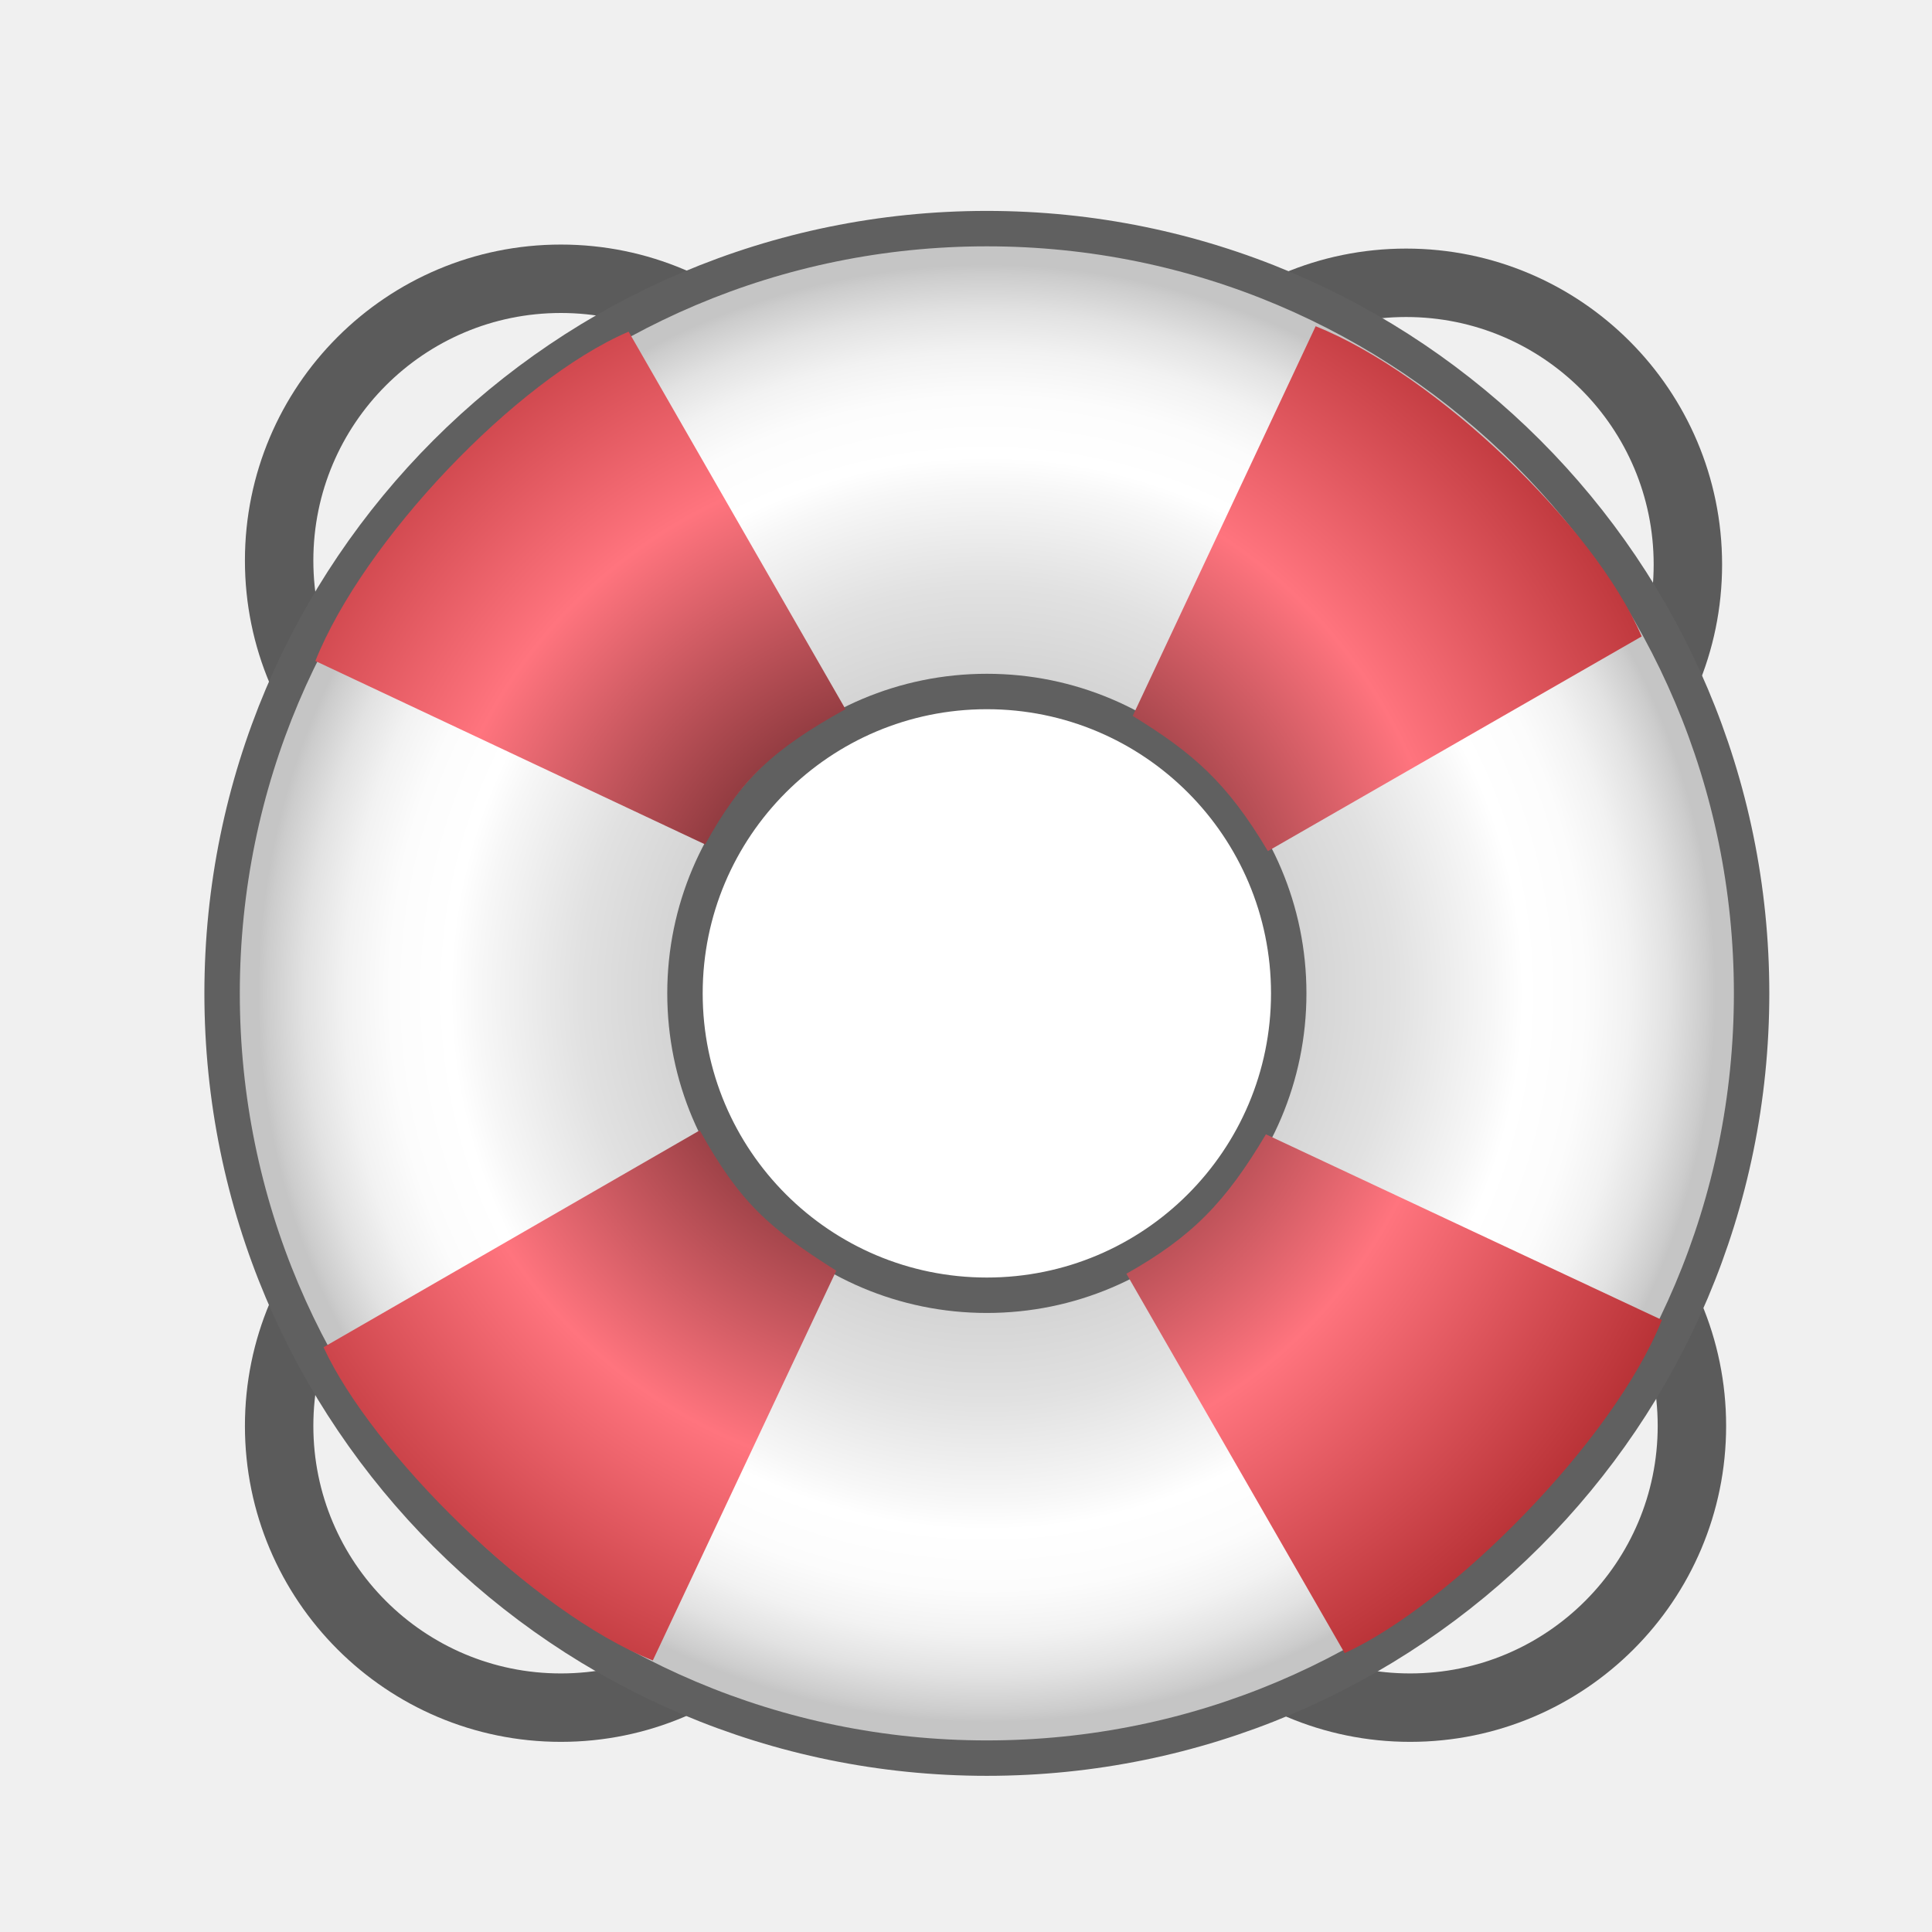
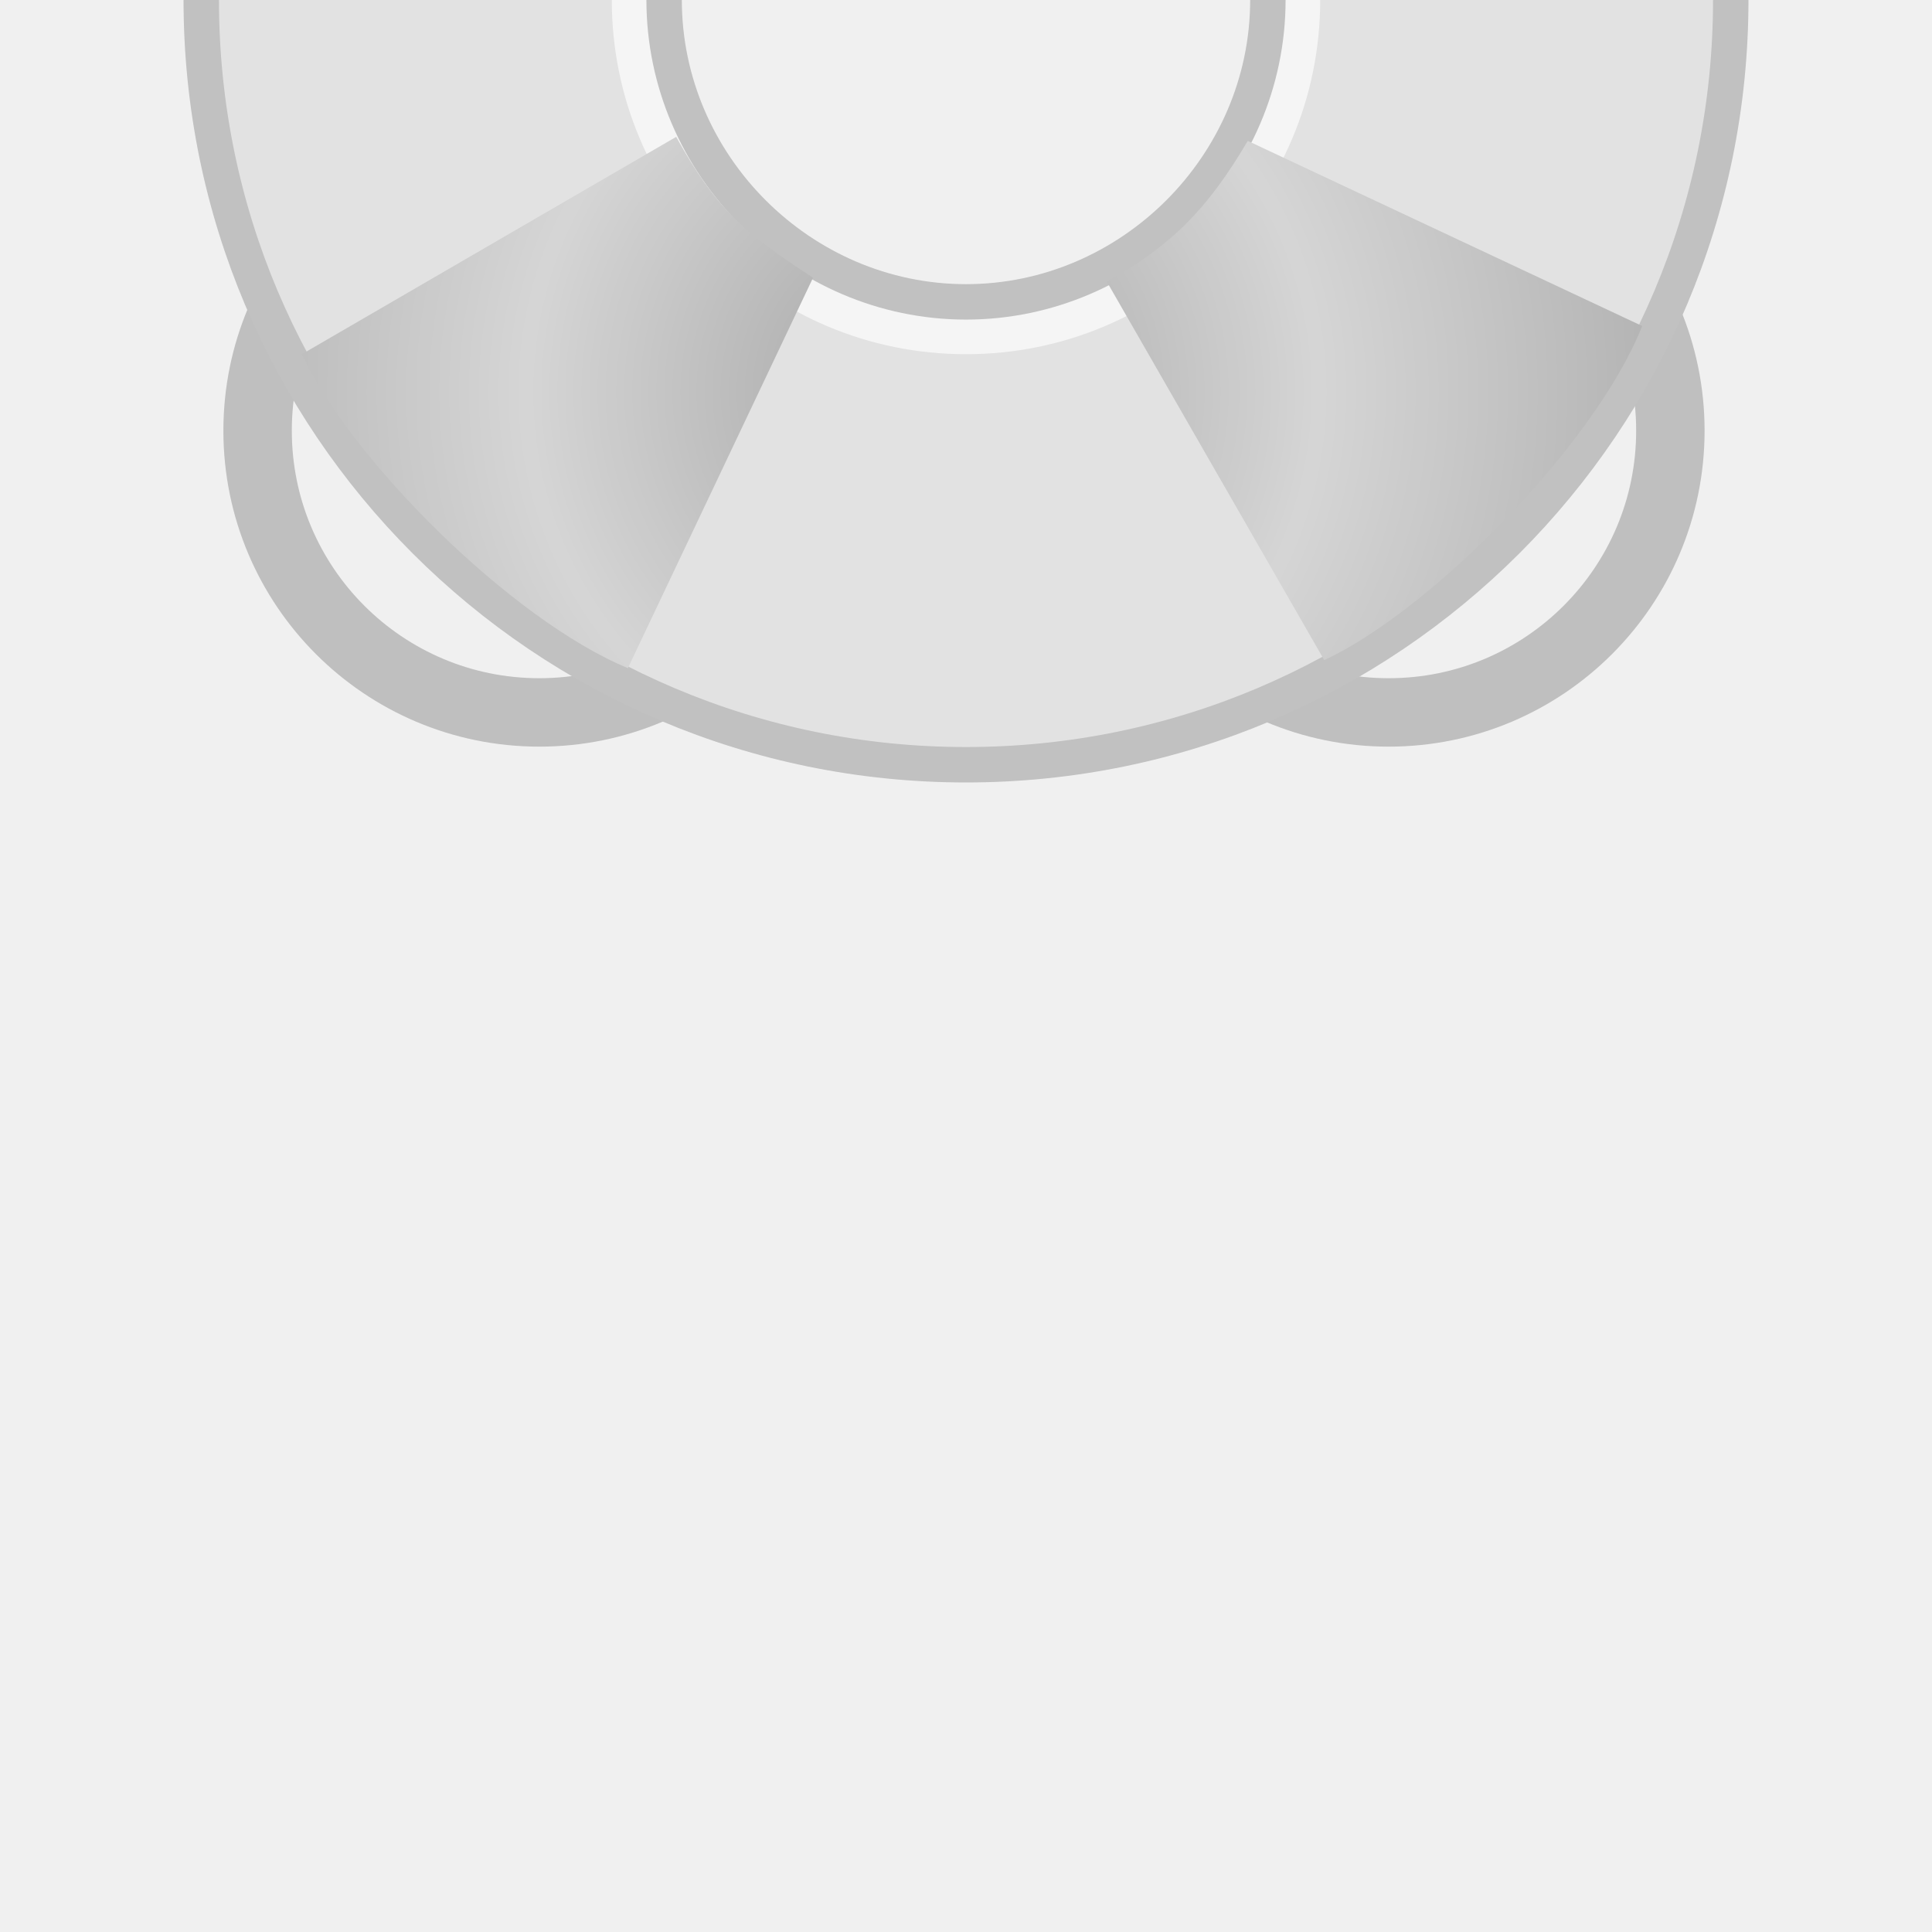
- <svg xmlns="http://www.w3.org/2000/svg" version="1.1" id="svg2108" x="0px" y="0px" width="48px" height="48px" viewBox="0 0 48 48" enable-background="new 0 0 48 48" xml:space="preserve">
-   <g>
-     <radialGradient id="a_4_" cx="-383.5" cy="308.5" r="7.6" gradientUnits="userSpaceOnUse">
-       <stop offset="0" style="stop-color:#3C3C3C" />
-       <stop offset="0.363" style="stop-color:#3E3E3E" />
-       <stop offset="0.494" style="stop-color:#454545" />
-       <stop offset="0.588" style="stop-color:#505050" />
-       <stop offset="0.663" style="stop-color:#616161" />
-       <stop offset="0.728" style="stop-color:#777777" />
-       <stop offset="0.785" style="stop-color:#939393" />
-       <stop offset="0.835" style="stop-color:#B2B2B2" />
-       <stop offset="0.876" style="stop-color:#D2D2D2" />
-       <stop offset="0.9" style="stop-color:#CECECE" />
-       <stop offset="0.922" style="stop-color:#C3C3C3" />
-       <stop offset="0.945" style="stop-color:#AFAFAF" />
-       <stop offset="0.967" style="stop-color:#949494" />
-       <stop offset="0.988" style="stop-color:#717171" />
-       <stop offset="1" style="stop-color:#5B5B5B" />
-     </radialGradient>
-     <circle id="a" fill="none" stroke="url(#a_4_)" stroke-width="1.7" cx="13.935" cy="13.926" r="7" />
+ <svg xmlns="http://www.w3.org/2000/svg" version="1.1" id="svg2108" x="0px" y="0px" viewBox="0 0 48 48" style="enable-background:new 0 0 48 48;" xml:space="preserve">
+   <style type="text/css">
+ 	.st0{opacity:0.33;}
+ 	.st1{fill:none;stroke:url(#a_1_);stroke-width:1.7;}
+ 	.st2{fill:none;stroke:url(#a_4_);stroke-width:1.7;}
+ 	.st3{fill:none;stroke:url(#SVGID_1_);stroke-width:11;}
+ 	.st4{fill:none;stroke:url(#SVGID_2_);stroke-width:11;}
+ 	.st5{fill:none;stroke:url(#SVGID_3_);stroke-width:11;}
+ 	.st6{fill:none;stroke:url(#SVGID_4_);}
+ 	.st7{fill:none;stroke:url(#SVGID_5_);}
+ 	.st8{fill:none;stroke:url(#SVGID_6_);}
+ 	.st9{fill:url(#SVGID_7_);}
+ 	.st10{fill:url(#SVGID_8_);}
+ 	.st11{fill:none;stroke:#606060;stroke-width:0.88;}
+ 	.st12{fill:#FFFFFF;stroke:#606060;stroke-width:0.88;}
+ 	.st13{fill:url(#SVGID_9_);}
+ </style>
+   <g class="st0">
    <g>
-       <radialGradient id="a_5_" cx="-383.5" cy="308.5" r="7.6" gradientUnits="userSpaceOnUse">
+       <radialGradient id="a_1_" cx="-384.018" cy="-233.821" r="7.6" gradientTransform="matrix(1 0 0 -1 0 50)" gradientUnits="userSpaceOnUse">
        <stop offset="0" style="stop-color:#3C3C3C" />
        <stop offset="0.363" style="stop-color:#3E3E3E" />
        <stop offset="0.494" style="stop-color:#454545" />
        <stop offset="0.588" style="stop-color:#505050" />
        <stop offset="0.663" style="stop-color:#616161" />
        <stop offset="0.728" style="stop-color:#777777" />
        <stop offset="0.785" style="stop-color:#939393" />
        <stop offset="0.835" style="stop-color:#B2B2B2" />
        <stop offset="0.876" style="stop-color:#D2D2D2" />
        <stop offset="0.9" style="stop-color:#CECECE" />
        <stop offset="0.922" style="stop-color:#C3C3C3" />
        <stop offset="0.945" style="stop-color:#AFAFAF" />
        <stop offset="0.967" style="stop-color:#949494" />
        <stop offset="0.988" style="stop-color:#717171" />
        <stop offset="1" style="stop-color:#5B5B5B" />
      </radialGradient>
-       <circle id="a_1_" fill="none" stroke="url(#a_5_)" stroke-width="1.7" cx="34.935" cy="14.026" r="7" />
+       <circle id="a_2_" class="st1" cx="13.4" cy="10.7" r="7" />
    </g>
    <g>
-       <radialGradient id="a_6_" cx="-383.5" cy="308.5" r="7.6" gradientUnits="userSpaceOnUse">
+       <radialGradient id="a_4_" cx="-384.018" cy="-233.821" r="7.6" gradientTransform="matrix(1 0 0 -1 0 50)" gradientUnits="userSpaceOnUse">
        <stop offset="0" style="stop-color:#3C3C3C" />
        <stop offset="0.363" style="stop-color:#3E3E3E" />
        <stop offset="0.494" style="stop-color:#454545" />
        <stop offset="0.588" style="stop-color:#505050" />
        <stop offset="0.663" style="stop-color:#616161" />
        <stop offset="0.728" style="stop-color:#777777" />
        <stop offset="0.785" style="stop-color:#939393" />
        <stop offset="0.835" style="stop-color:#B2B2B2" />
        <stop offset="0.876" style="stop-color:#D2D2D2" />
        <stop offset="0.9" style="stop-color:#CECECE" />
        <stop offset="0.922" style="stop-color:#C3C3C3" />
        <stop offset="0.945" style="stop-color:#AFAFAF" />
        <stop offset="0.967" style="stop-color:#949494" />
        <stop offset="0.988" style="stop-color:#717171" />
        <stop offset="1" style="stop-color:#5B5B5B" />
      </radialGradient>
-       <circle id="a_2_" fill="none" stroke="url(#a_6_)" stroke-width="1.7" cx="13.935" cy="35.426" r="7" />
+       <circle id="a_3_" class="st2" cx="34.5" cy="10.7" r="7" />
    </g>
-     <g>
-       <radialGradient id="a_7_" cx="-383.5" cy="308.5" r="7.6" gradientUnits="userSpaceOnUse">
-         <stop offset="0" style="stop-color:#3C3C3C" />
-         <stop offset="0.363" style="stop-color:#3E3E3E" />
-         <stop offset="0.494" style="stop-color:#454545" />
-         <stop offset="0.588" style="stop-color:#505050" />
-         <stop offset="0.663" style="stop-color:#616161" />
-         <stop offset="0.728" style="stop-color:#777777" />
-         <stop offset="0.785" style="stop-color:#939393" />
-         <stop offset="0.835" style="stop-color:#B2B2B2" />
-         <stop offset="0.876" style="stop-color:#D2D2D2" />
-         <stop offset="0.9" style="stop-color:#CECECE" />
-         <stop offset="0.922" style="stop-color:#C3C3C3" />
-         <stop offset="0.945" style="stop-color:#AFAFAF" />
-         <stop offset="0.967" style="stop-color:#949494" />
-         <stop offset="0.988" style="stop-color:#717171" />
-         <stop offset="1" style="stop-color:#5B5B5B" />
-       </radialGradient>
-       <circle id="a_3_" fill="none" stroke="url(#a_7_)" stroke-width="1.7" cx="35.035" cy="35.426" r="7" />
-     </g>
-     <radialGradient id="SVGID_1_" cx="-396.5" cy="321.5" r="1" gradientUnits="userSpaceOnUse">
+     <radialGradient id="SVGID_1_" cx="-397.018" cy="-107.771" r="0.863" gradientTransform="matrix(1 0 0 -1 0 50)" gradientUnits="userSpaceOnUse">
      <stop offset="0" style="stop-color:#C5C5C5" />
      <stop offset="0.237" style="stop-color:#C8C8C8" />
      <stop offset="0.408" style="stop-color:#D1D1D1" />
      <stop offset="0.559" style="stop-color:#E1E1E1" />
      <stop offset="0.696" style="stop-color:#F7F7F7" />
      <stop offset="0.736" style="stop-color:#FFFFFF" />
      <stop offset="0.819" style="stop-color:#FCFCFC" />
      <stop offset="0.881" style="stop-color:#F2F2F2" />
      <stop offset="0.936" style="stop-color:#E2E2E2" />
      <stop offset="0.988" style="stop-color:#CCCCCC" />
      <stop offset="1" style="stop-color:#C5C5C5" />
    </radialGradient>
-     <circle fill="none" stroke="url(#SVGID_1_)" stroke-width="11" cx="24.518" cy="24.68" r="13.22" />
-     <linearGradient id="SVGID_2_" gradientUnits="userSpaceOnUse" x1="-369.073" y1="290.658" x2="-380.74" y2="308.329">
-       <stop offset="0" style="stop-color:#FFFFFF" />
-       <stop offset="1" style="stop-color:#FFFFFF;stop-opacity:0" />
-     </linearGradient>
-     <circle fill="none" stroke="url(#SVGID_2_)" cx="24.518" cy="24.68" r="8.3" />
-     <radialGradient id="SVGID_3_" cx="24.518" cy="24.68" r="18.1" gradientUnits="userSpaceOnUse">
+     <path class="st3" d="M37.2,0c0,7.3-5.9,13.2-13.2,13.2S10.8,7.3,10.8,0" />
+     <radialGradient id="SVGID_2_" cx="37.22" cy="49.999" r="0" gradientTransform="matrix(1 0 0 -1 0 50)" gradientUnits="userSpaceOnUse">
      <stop offset="0" style="stop-color:#C5C5C5" />
      <stop offset="0.237" style="stop-color:#C8C8C8" />
      <stop offset="0.408" style="stop-color:#D1D1D1" />
      <stop offset="0.559" style="stop-color:#E1E1E1" />
      <stop offset="0.696" style="stop-color:#F7F7F7" />
      <stop offset="0.736" style="stop-color:#FFFFFF" />
      <stop offset="0.819" style="stop-color:#FCFCFC" />
      <stop offset="0.881" style="stop-color:#F2F2F2" />
      <stop offset="0.936" style="stop-color:#E2E2E2" />
      <stop offset="0.988" style="stop-color:#CCCCCC" />
      <stop offset="1" style="stop-color:#C5C5C5" />
    </radialGradient>
-     <circle fill="url(#SVGID_3_)" cx="24.518" cy="24.679" r="18.1" />
+     <path class="st4" d="M37.2,0" />
+     <radialGradient id="SVGID_3_" cx="10.78" cy="49.999" r="0" gradientTransform="matrix(1 0 0 -1 0 50)" gradientUnits="userSpaceOnUse">
+       <stop offset="0" style="stop-color:#C5C5C5" />
+       <stop offset="0.237" style="stop-color:#C8C8C8" />
+       <stop offset="0.408" style="stop-color:#D1D1D1" />
+       <stop offset="0.559" style="stop-color:#E1E1E1" />
+       <stop offset="0.696" style="stop-color:#F7F7F7" />
+       <stop offset="0.736" style="stop-color:#FFFFFF" />
+       <stop offset="0.819" style="stop-color:#FCFCFC" />
+       <stop offset="0.881" style="stop-color:#F2F2F2" />
+       <stop offset="0.936" style="stop-color:#E2E2E2" />
+       <stop offset="0.988" style="stop-color:#CCCCCC" />
+       <stop offset="1" style="stop-color:#C5C5C5" />
+     </radialGradient>
+     <path class="st5" d="M10.8,0" />
+     <linearGradient id="SVGID_4_" gradientUnits="userSpaceOnUse" x1="-163.974" y1="-236.031" x2="-173.021" y2="-249.734" gradientTransform="matrix(1 0 0 -1 0 50)">
+       <stop offset="0" style="stop-color:#FFFFFF" />
+       <stop offset="1" style="stop-color:#FFFFFF;stop-opacity:0" />
+     </linearGradient>
+     <path class="st6" d="M32.3,0c0,4.6-3.7,8.3-8.3,8.3S15.7,4.6,15.7,0" />
+     <linearGradient id="SVGID_5_" gradientUnits="userSpaceOnUse" x1="32.3" y1="49.999" x2="32.3" y2="49.999" gradientTransform="matrix(1 0 0 -1 0 50)">
+       <stop offset="0" style="stop-color:#FFFFFF" />
+       <stop offset="1" style="stop-color:#FFFFFF;stop-opacity:0" />
+     </linearGradient>
+     <path class="st7" d="M32.3,0" />
+     <linearGradient id="SVGID_6_" gradientUnits="userSpaceOnUse" x1="15.7" y1="49.999" x2="15.7" y2="49.999" gradientTransform="matrix(1 0 0 -1 0 50)">
+       <stop offset="0" style="stop-color:#FFFFFF" />
+       <stop offset="1" style="stop-color:#FFFFFF;stop-opacity:0" />
+     </linearGradient>
+     <path class="st8" d="M15.7,0" />
+     <radialGradient id="SVGID_7_" cx="42.1" cy="50" r="0" gradientTransform="matrix(1 0 0 -1 0 50)" gradientUnits="userSpaceOnUse">
+       <stop offset="0" style="stop-color:#C5C5C5" />
+       <stop offset="0.237" style="stop-color:#C8C8C8" />
+       <stop offset="0.408" style="stop-color:#D1D1D1" />
+       <stop offset="0.559" style="stop-color:#E1E1E1" />
+       <stop offset="0.696" style="stop-color:#F7F7F7" />
+       <stop offset="0.736" style="stop-color:#FFFFFF" />
+       <stop offset="0.819" style="stop-color:#FCFCFC" />
+       <stop offset="0.881" style="stop-color:#F2F2F2" />
+       <stop offset="0.936" style="stop-color:#E2E2E2" />
+       <stop offset="0.988" style="stop-color:#CCCCCC" />
+       <stop offset="1" style="stop-color:#C5C5C5" />
+     </radialGradient>
+     <path class="st9" d="M42.1,0" />
+     <radialGradient id="SVGID_8_" cx="5.9" cy="50" r="0" gradientTransform="matrix(1 0 0 -1 0 50)" gradientUnits="userSpaceOnUse">
+       <stop offset="0" style="stop-color:#C5C5C5" />
+       <stop offset="0.237" style="stop-color:#C8C8C8" />
+       <stop offset="0.408" style="stop-color:#D1D1D1" />
+       <stop offset="0.559" style="stop-color:#E1E1E1" />
+       <stop offset="0.696" style="stop-color:#F7F7F7" />
+       <stop offset="0.736" style="stop-color:#FFFFFF" />
+       <stop offset="0.819" style="stop-color:#FCFCFC" />
+       <stop offset="0.881" style="stop-color:#F2F2F2" />
+       <stop offset="0.936" style="stop-color:#E2E2E2" />
+       <stop offset="0.988" style="stop-color:#CCCCCC" />
+       <stop offset="1" style="stop-color:#C5C5C5" />
+     </radialGradient>
+     <path class="st10" d="M5.9,0" />
    <g>
-       <circle fill="#FFFFFF" stroke="#606060" stroke-width="0.88" cx="24.518" cy="24.68" r="7.5" />
-       <circle fill="none" stroke="#606060" stroke-width="0.88" cx="24.518" cy="24.68" r="19" />
+       <path class="st11" d="M31.5,0c0,4.1-3.4,7.5-7.5,7.5S16.5,4.1,16.5,0" />
+       <path class="st12" d="M31.5,0" />
+       <path class="st12" d="M16.5,0" />
+       <path class="st11" d="M43,0c0,10.5-8.5,19-19,19S5,10.5,5,0" />
+       <path class="st11" d="M43,0" />
+       <path class="st11" d="M5,0" />
    </g>
-     <radialGradient id="SVGID_5_" cx="23.383" cy="23.822" r="25.59" gradientTransform="matrix(1 0 0 -1 -0.0552 47.8594)" gradientUnits="userSpaceOnUse">
-       <stop offset="0" style="stop-color:#210101" />
-       <stop offset="0.5" style="stop-color:#FF747E" />
-       <stop offset="1" style="stop-color:#830000" />
+     <radialGradient id="SVGID_9_" cx="22.974" cy="21.875" r="19.663" gradientTransform="matrix(1 0 0 1 -5.520000e-02 -12.1406)" gradientUnits="userSpaceOnUse">
+       <stop offset="0" style="stop-color:#0B0B0B" />
+       <stop offset="0.5" style="stop-color:#9F9F9F" />
+       <stop offset="1" style="stop-color:#272727" />
    </radialGradient>
-     <path fill="url(#SVGID_5_)" d="M15.618,8.24l5.388,9.379c-1.796,0.998-2.594,1.733-3.486,3.361l-9.685-4.558   C9.032,13.429,12.824,9.438,15.618,8.24 M40.787,15.812L31.5,21.146c-1.019-1.716-1.871-2.444-3.358-3.359l4.545-9.682   C35.65,9.292,39.603,13.046,40.787,15.812 M33.408,41.072l-5.423-9.427c1.632-0.916,2.47-1.786,3.466-3.463l9.838,4.612   c-1.213,3.029-5.254,7.07-7.879,8.277 M8.038,33.472l9.347-5.388c0.998,1.796,1.733,2.438,3.392,3.486l-4.558,9.684   C13.226,40.057,9.234,36.066,8.038,33.472" />
+     <path class="st13" d="M32.9,16.4L27.5,7c1.6-0.9,2.5-1.8,3.5-3.5l9.8,4.6C39.6,11.1,35.5,15.2,32.9,16.4 M7.5,8.8l9.3-5.4   c1,1.8,1.7,2.4,3.4,3.5l-4.6,9.7C12.7,15.4,8.7,11.4,7.5,8.8" />
  </g>
</svg>
